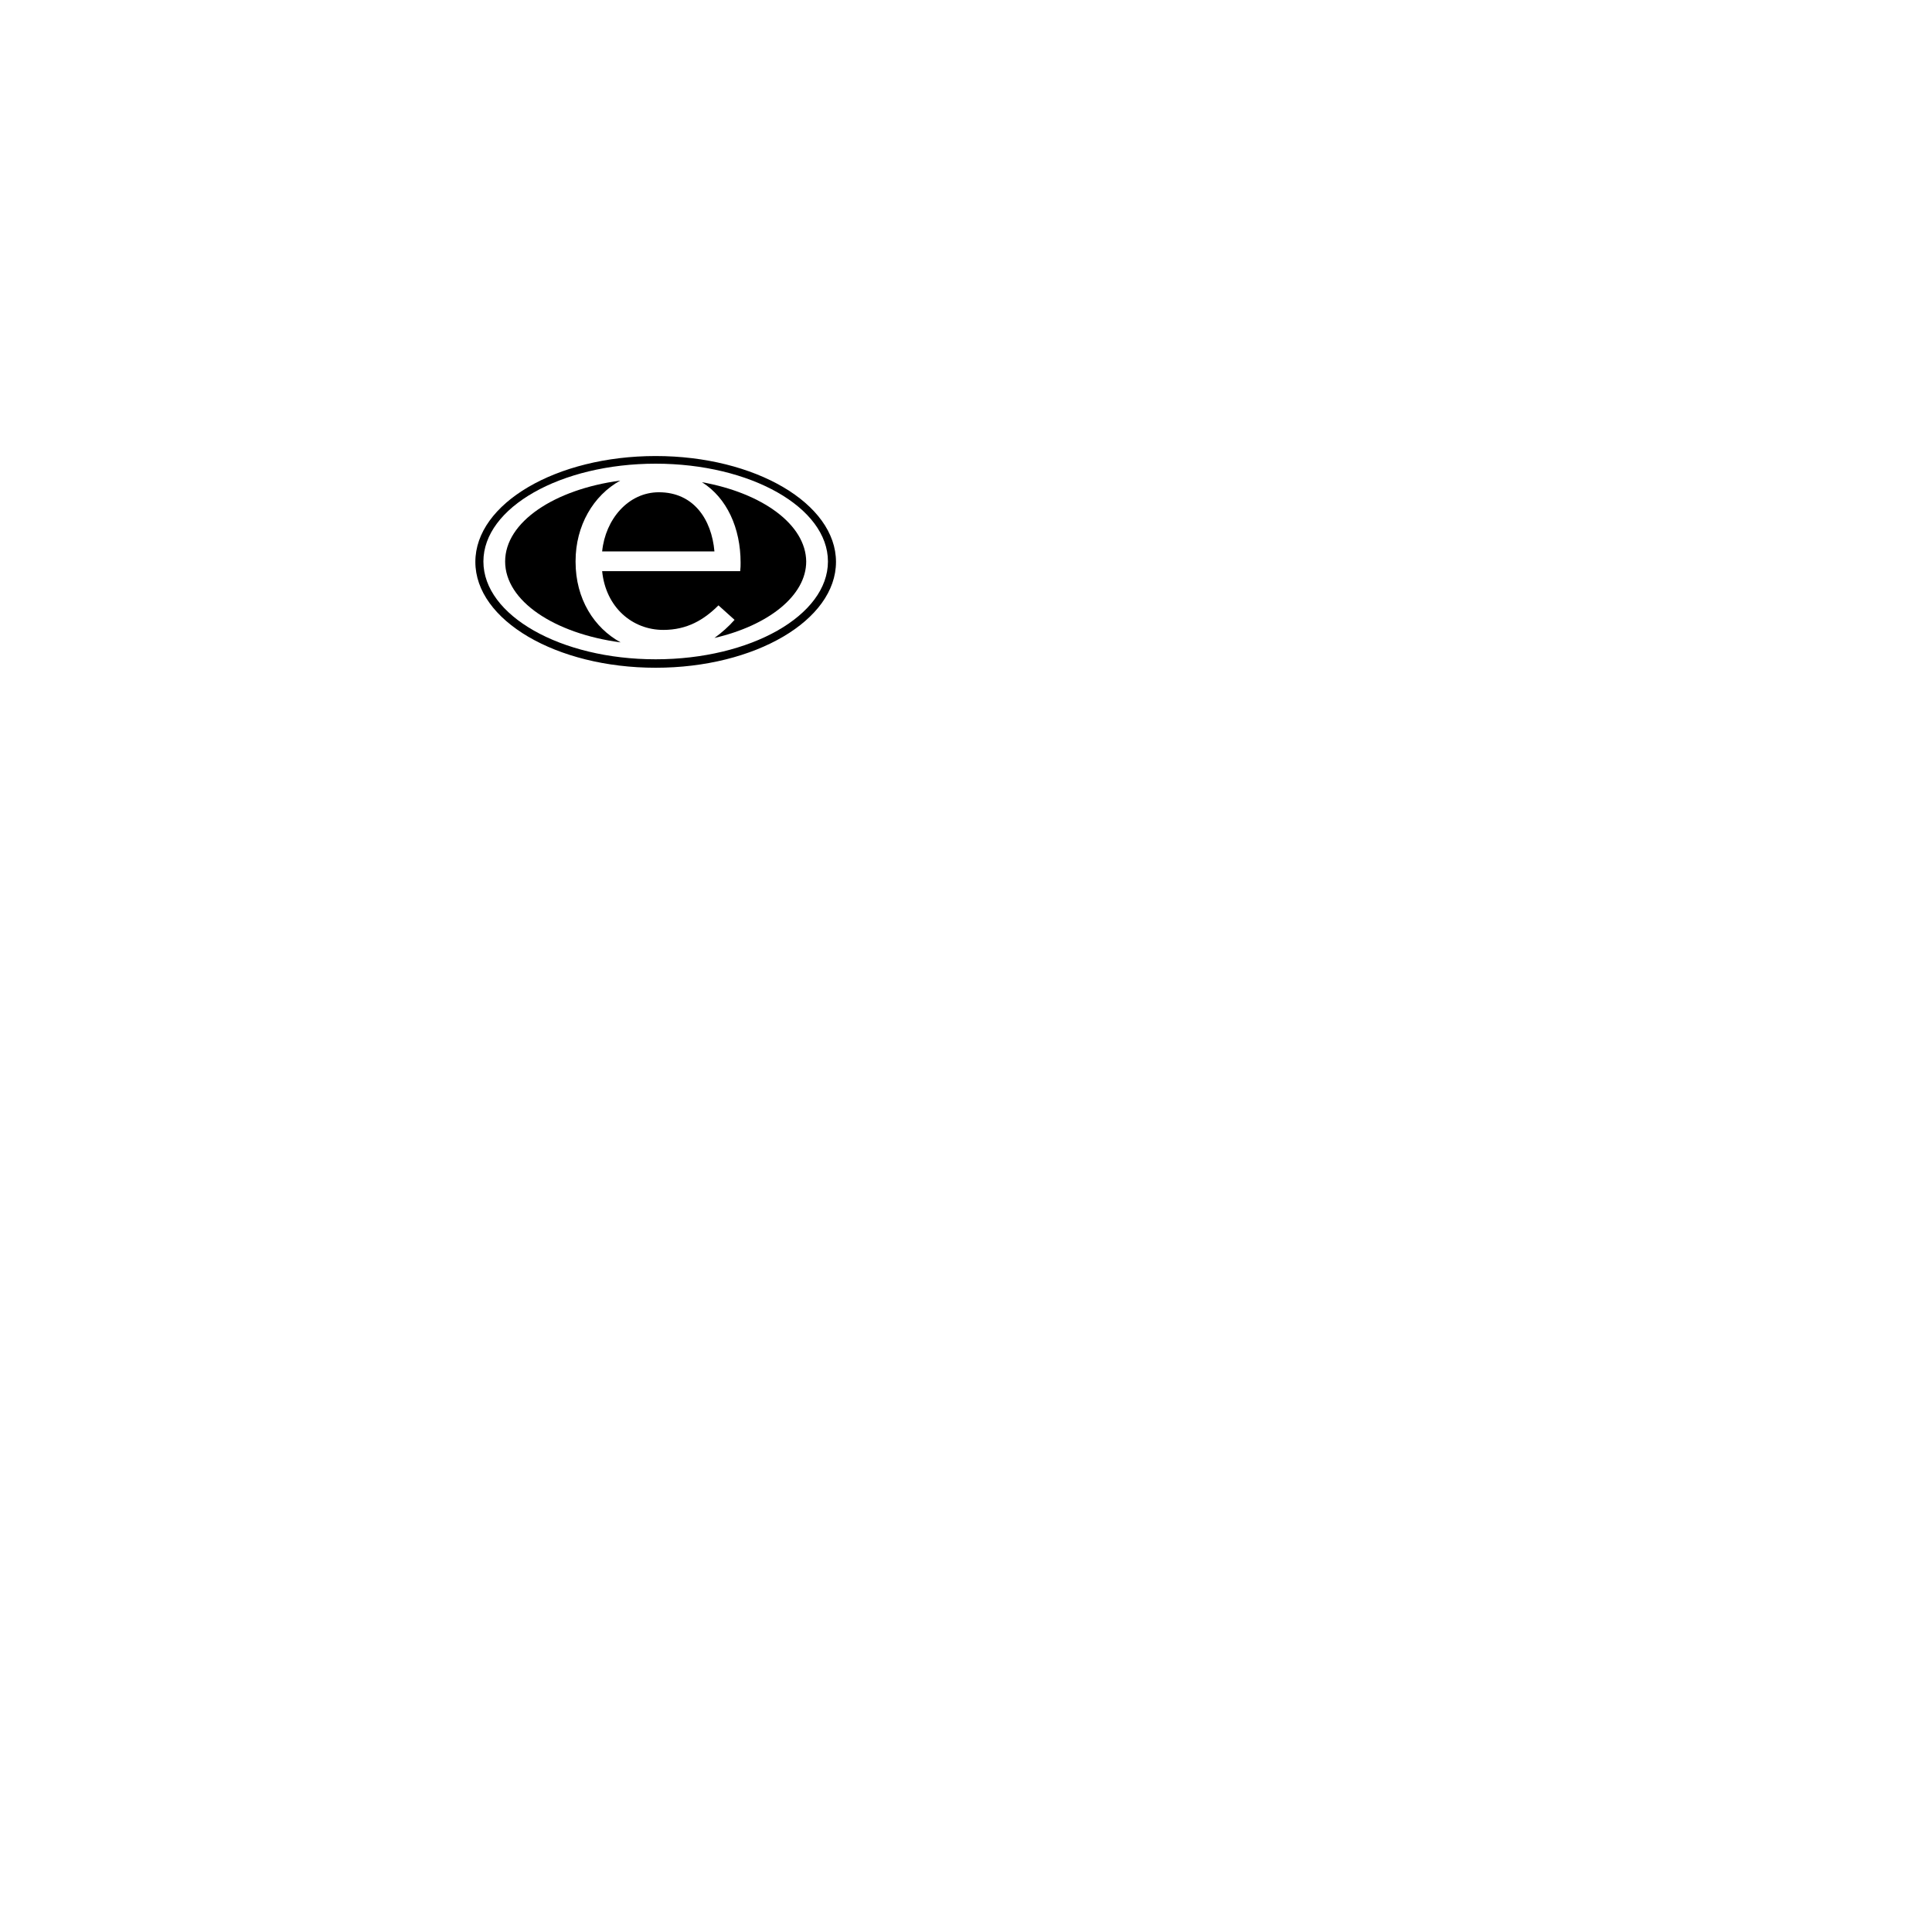
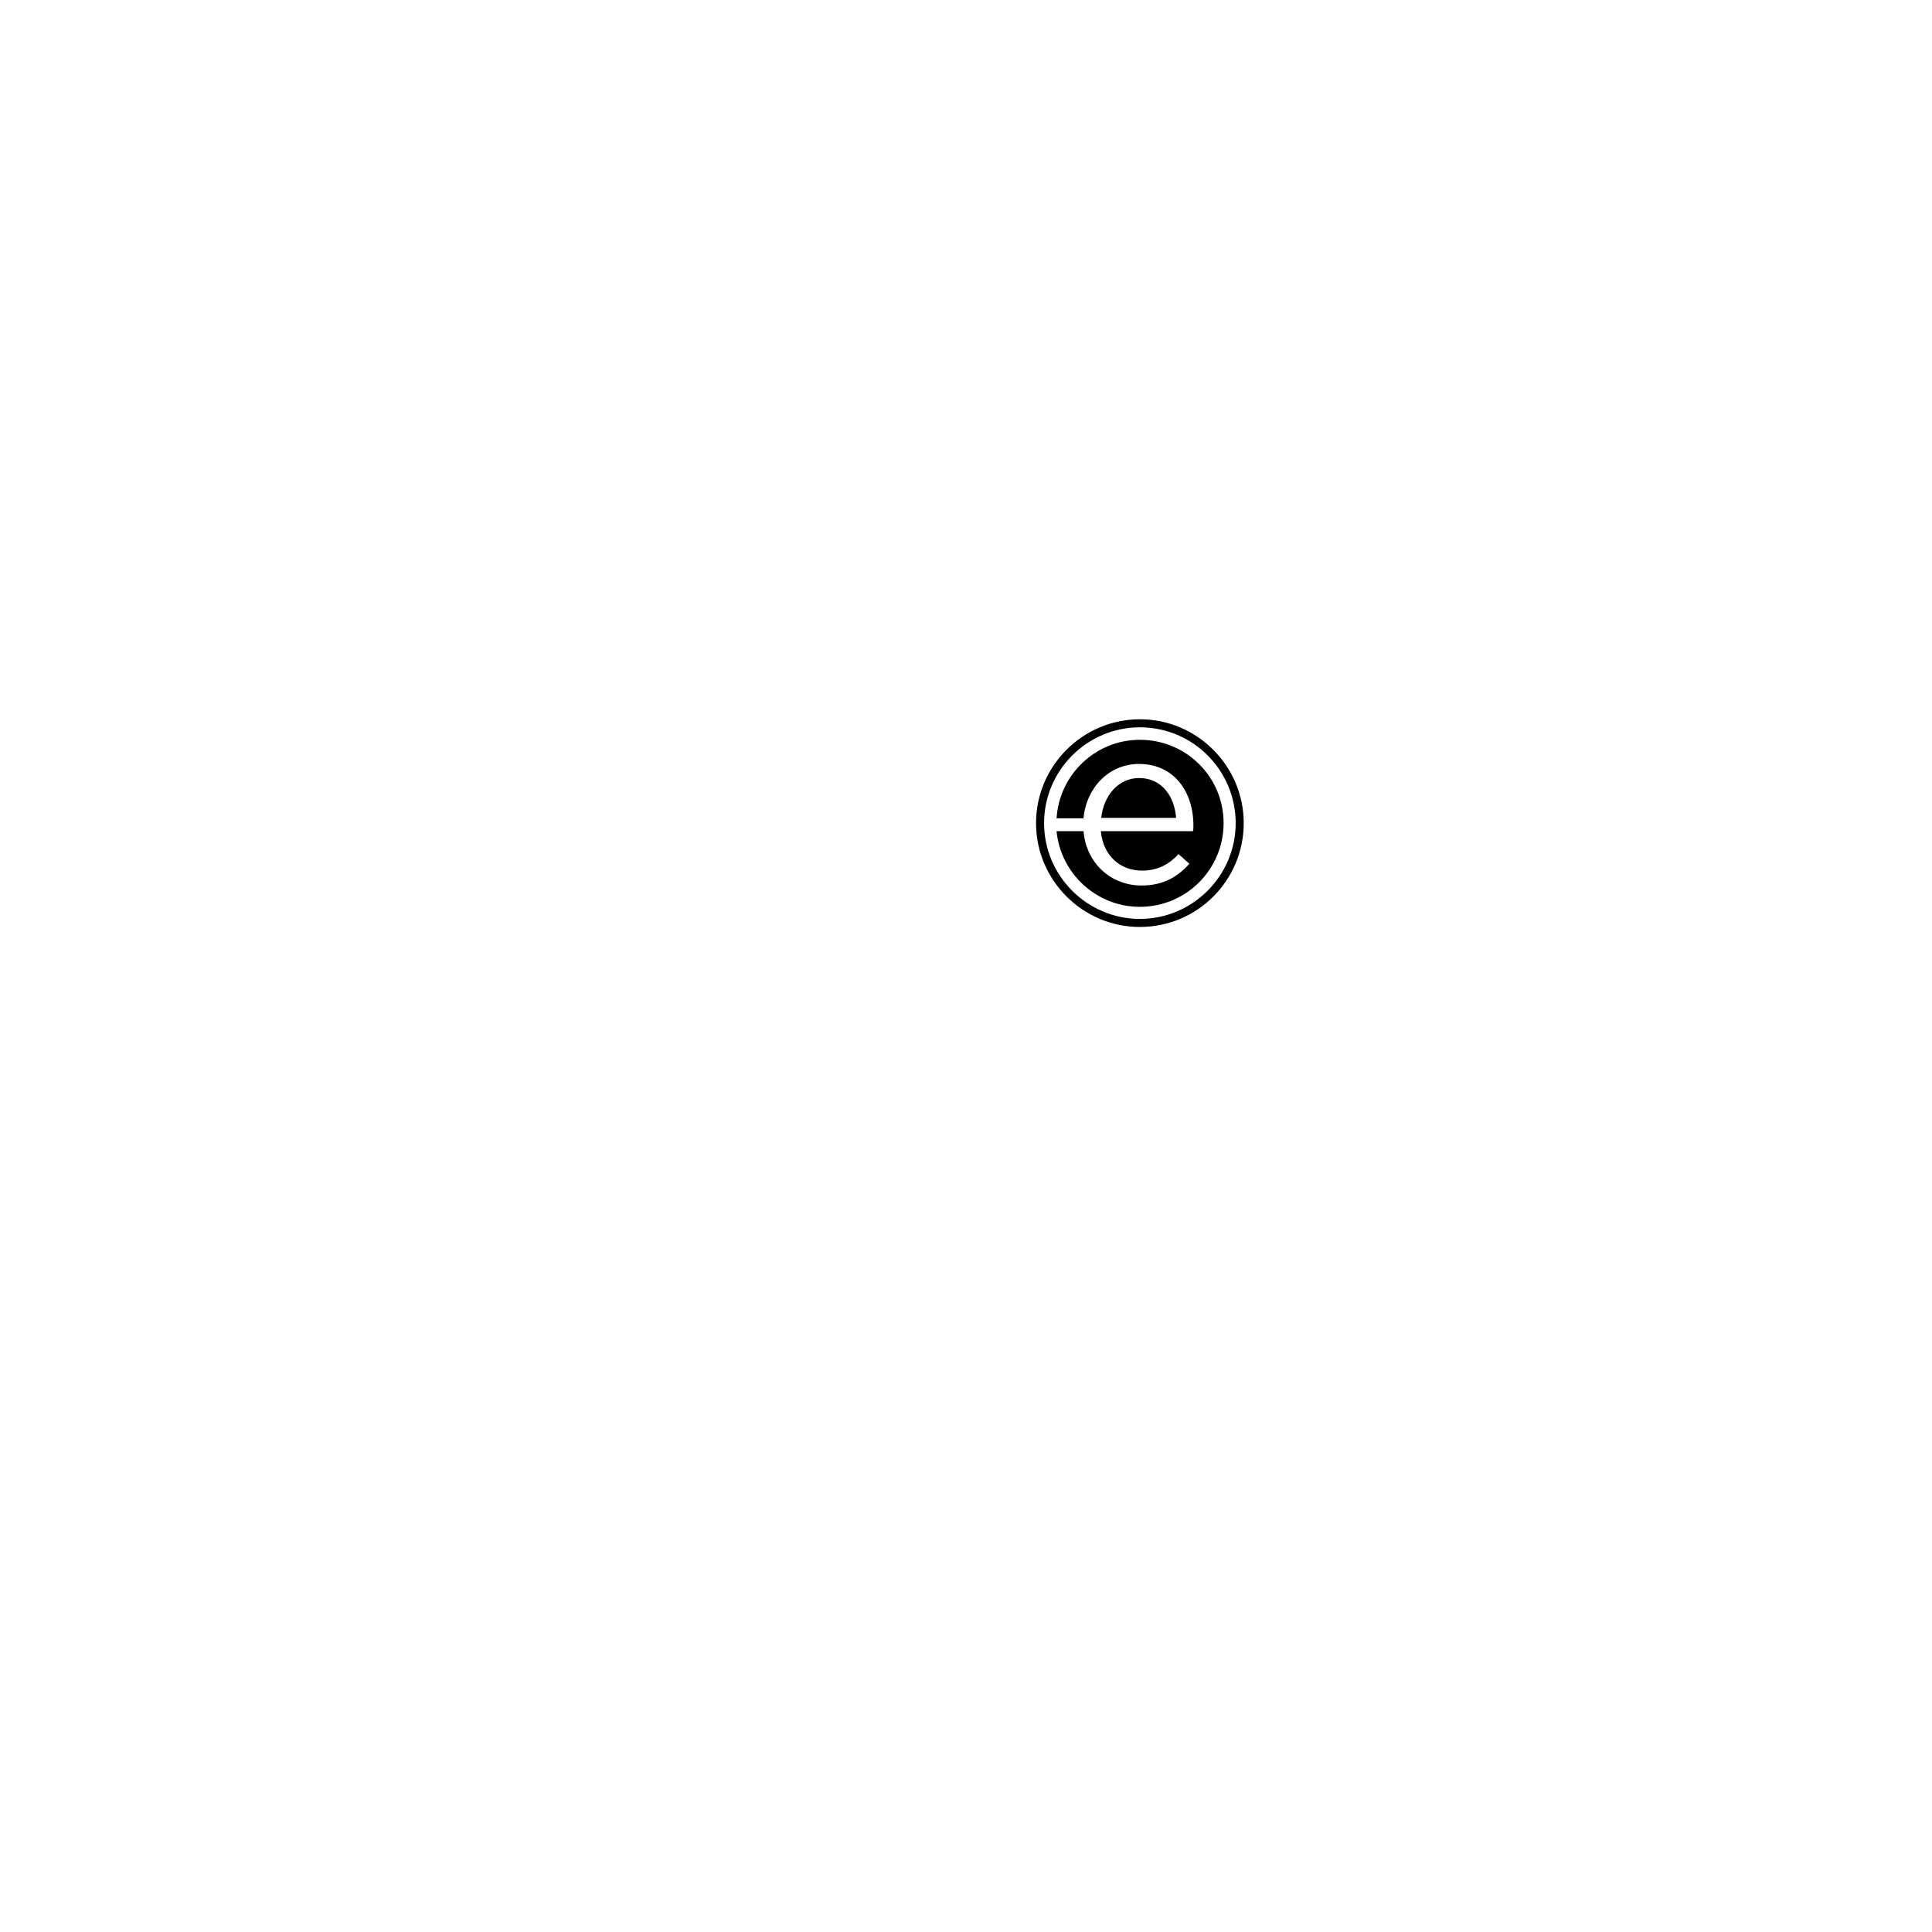
<svg xmlns="http://www.w3.org/2000/svg" version="1.1" id="Layer_1" x="0px" y="0px" viewBox="0 0 480 480" style="enable-background:new 0 0 480 480;" xml:space="preserve">
-   <path d="M162.9,165.9c-24.7,0-44.8-11.8-44.8-26.3s20.1-26.3,44.8-26.3s44.8,11.8,44.8,26.3S187.6,165.9,162.9,165.9z M162.9,115.2  c-23.6,0-42.8,10.9-42.8,24.3s19.2,24.3,42.8,24.3s42.8-10.9,42.8-24.3S186.5,115.2,162.9,115.2z" />
+   <path d="M283.2,230.3c-14.2,0-25.8-11.6-25.8-25.8s11.6-25.8,25.8-25.8s25.8,11.6,25.8,25.8S297.5,230.3,283.2,230.3z M283.2,180.7  c-13.1,0-23.8,10.7-23.8,23.8s10.7,23.8,23.8,23.8s23.8-10.7,23.8-23.8S296.4,180.7,283.2,180.7z" />
  <g>
-     <path d="M149.6,137h27.9c-0.7-8-5.2-14.7-13.8-14.7C156.1,122.3,150.4,129,149.6,137z" />
-     <path d="M143,139.6v-0.2c0-8.8,4.4-16.3,11.1-20c-16.4,2.2-28.6,10.3-28.6,20.1c0,9.8,12.2,17.9,28.7,20.1   C147.6,156,143,148.8,143,139.6z" />
-     <path d="M174.4,119.8c6.2,3.9,9.6,11.4,9.6,20c0,0.8,0,1.1-0.1,2.1h-34.3c0.9,9,7.5,14.6,15.2,14.6c5.9,0,10.1-2.5,13.7-6.1l4,3.6   c-1.5,1.7-3.2,3.2-5,4.5c13.4-3.1,22.8-10.5,22.8-19C200.2,130.3,189.4,122.5,174.4,119.8z" />
+     <path d="M283.2,183.8c-11,0-20,8.6-20.7,19.5h6.7c0.7-7.6,6.3-13.5,13.8-13.5c8.6,0,13.5,6.8,13.5,15.3c0,0.6,0,0.9-0.1,1.4h-17.8   v0h-5.1c0.6,6.3,5,9.8,10.2,9.8c4,0,6.8-1.6,9.1-4.1l2.7,2.4c-2.9,3.2-6.4,5.4-11.9,5.4c-7.5,0-13.7-5.4-14.4-13.5h-6.7   c1,10.5,9.9,18.8,20.7,18.8c11.5,0,20.8-9.3,20.8-20.8S294.7,183.8,283.2,183.8z" />
+     <path d="M292.2,203.2c-0.4-5.3-3.5-9.9-9.2-9.9c-5,0-8.8,4.2-9.4,9.9h5.1H292.2z" />
  </g>
</svg>
